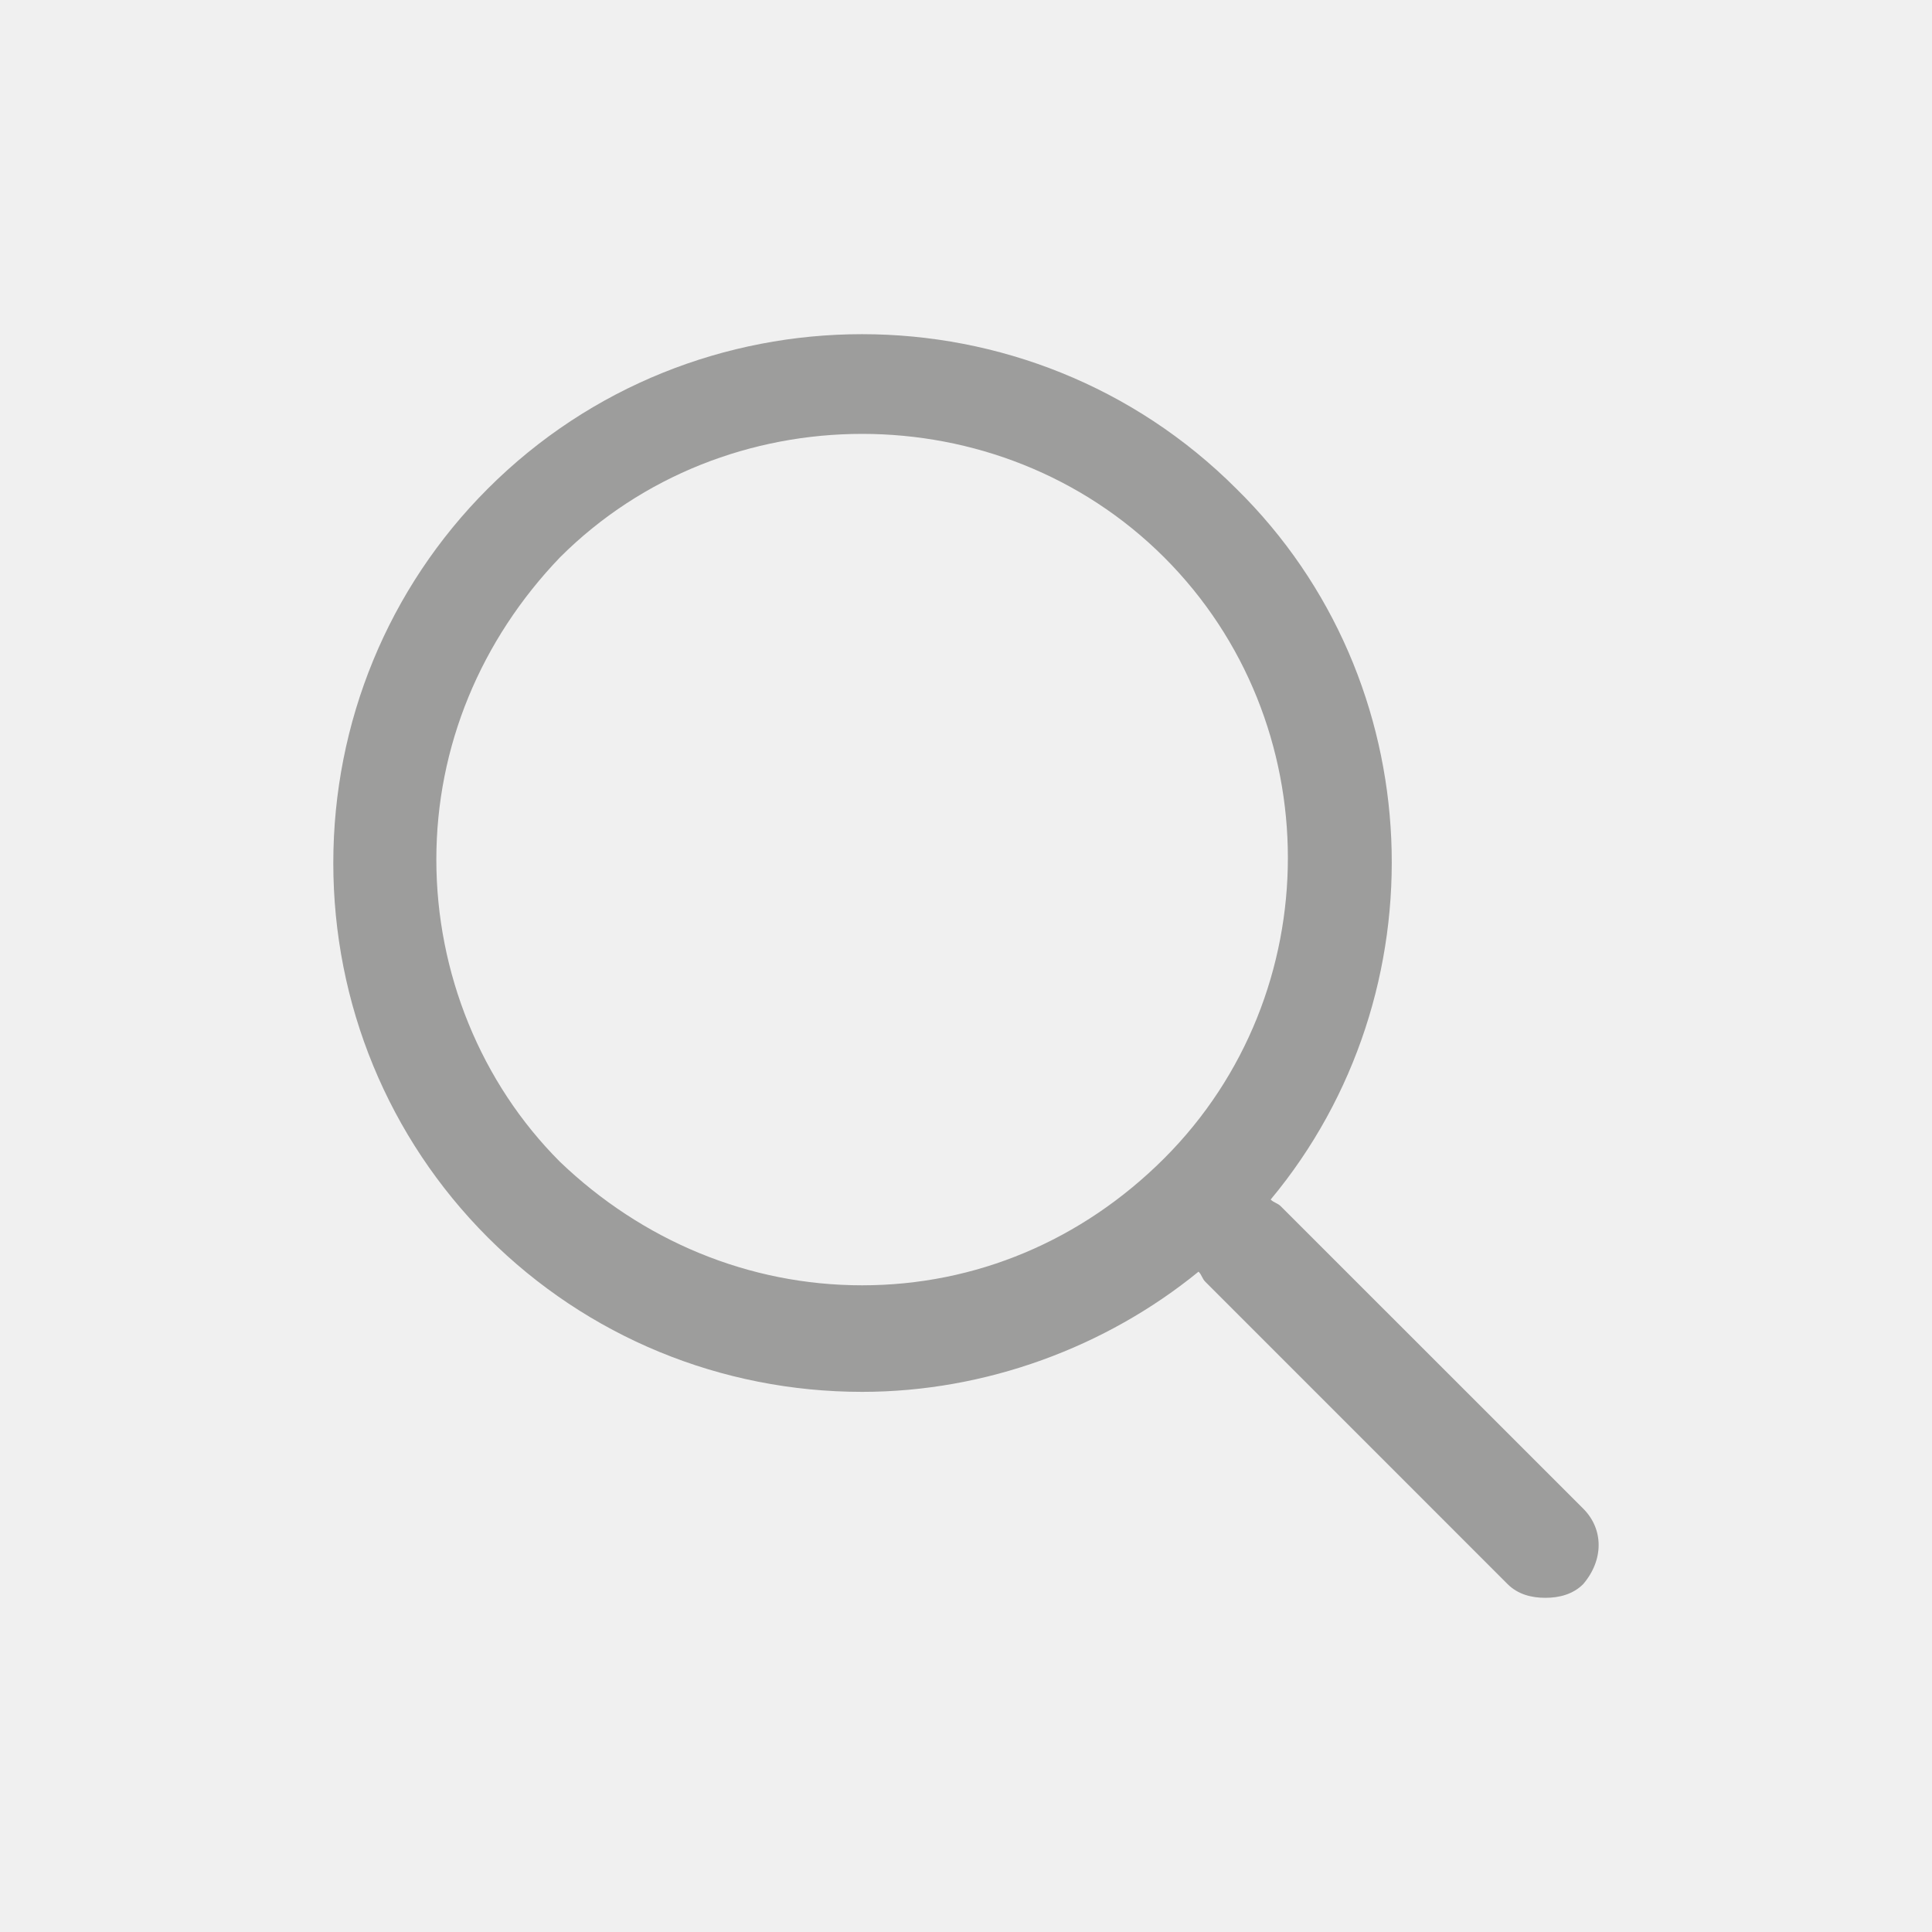
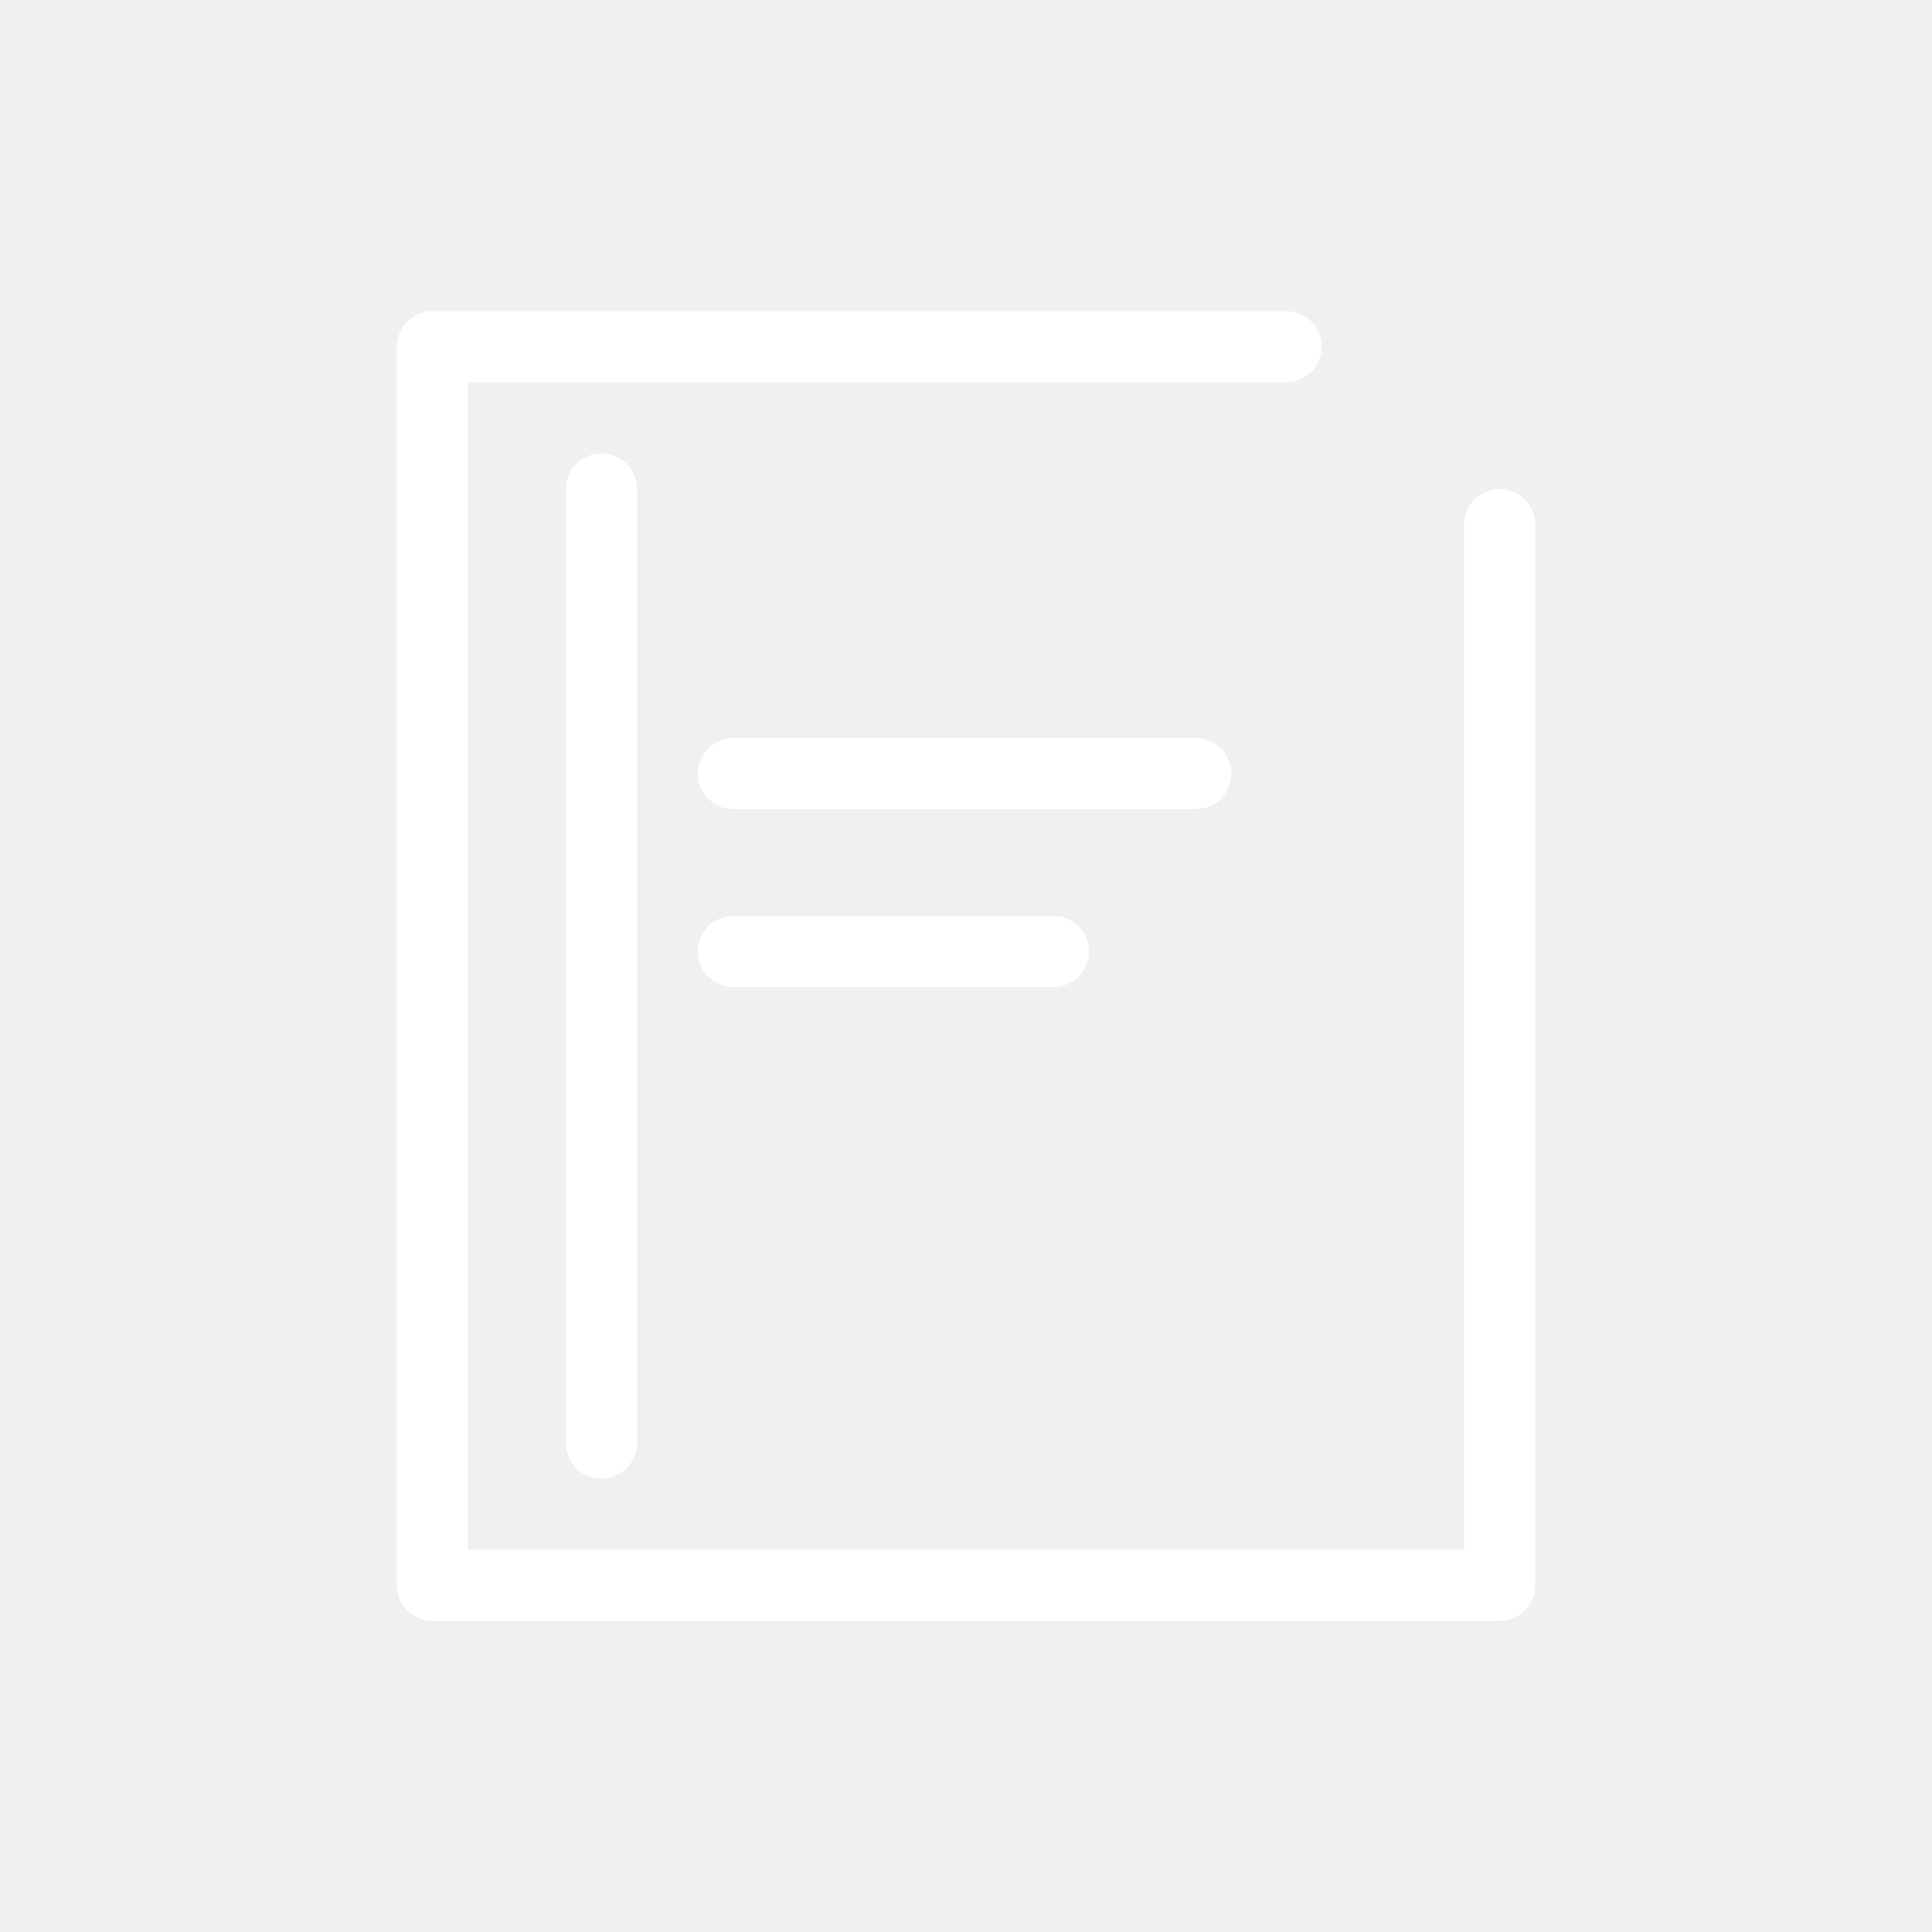
<svg xmlns="http://www.w3.org/2000/svg" version="1.1" id="Layer_1" x="0px" y="0px" width="33px" height="33px" viewBox="0 0 33 33" enable-background="new 0 0 33 33" xml:space="preserve">
-   <g id="Search_2_">
-     <path fill="#9D9D9C" d="M27.042,25.768l-5.162-5.161c-0.059-0.06-0.117-0.06-0.176-0.118c2.932-3.52,2.756-8.856-0.586-12.141   c-3.52-3.52-9.268-3.52-12.787,0c-1.7,1.7-2.638,3.988-2.638,6.393s0.938,4.692,2.638,6.394c1.701,1.7,3.988,2.639,6.395,2.639   c2.111,0,4.164-0.763,5.746-2.053c0.059,0.059,0.059,0.117,0.119,0.176l5.16,5.161c0.176,0.176,0.41,0.234,0.645,0.234   c0.236,0,0.471-0.059,0.646-0.234C27.394,26.646,27.394,26.119,27.042,25.768z M14.726,21.954c-1.936,0-3.754-0.762-5.162-2.11   c-1.35-1.35-2.111-3.227-2.111-5.162s0.761-3.753,2.111-5.161c1.408-1.407,3.285-2.11,5.162-2.11s3.752,0.703,5.16,2.11   c2.816,2.815,2.816,7.448,0,10.264C18.478,21.192,16.662,21.954,14.726,21.954z" />
+   <g>
+     <path fill="#FFFFFF" d="M25.615,27.686H7.386c-0.336,0-0.607-0.271-0.607-0.607V5.922c0-0.336,0.271-0.607,0.607-0.607h14.583   c0.334,0,0.607,0.271,0.607,0.607s-0.273,0.607-0.607,0.607H7.994v19.941h17.014V8.96c0-0.336,0.27-0.607,0.607-0.607   c0.336,0,0.607,0.271,0.607,0.607v18.118C26.223,27.414,25.951,27.686,25.615,27.686" />
+     <path fill="#FFFFFF" d="M10.273,25.256c-0.336,0-0.607-0.272-0.607-0.608V8.353c0-0.336,0.271-0.608,0.607-0.608   c0.334,0,0.608,0.272,0.608,0.608v16.295C10.881,24.983,10.607,25.256,10.273,25.256" />
+     <path fill="#FFFFFF" d="M20.424,13.821h-7.898c-0.336,0-0.607-0.272-0.607-0.608s0.271-0.607,0.607-0.607h7.898   c0.336,0,0.607,0.271,0.607,0.607S20.76,13.821,20.424,13.821" />
+     <path fill="#FFFFFF" d="M17.994,16.859h-5.469c-0.336,0-0.607-0.272-0.607-0.607c0-0.336,0.271-0.607,0.607-0.607h5.469   c0.336,0,0.607,0.271,0.607,0.607C18.602,16.587,18.33,16.859,17.994,16.859" />
  </g>
</svg>
